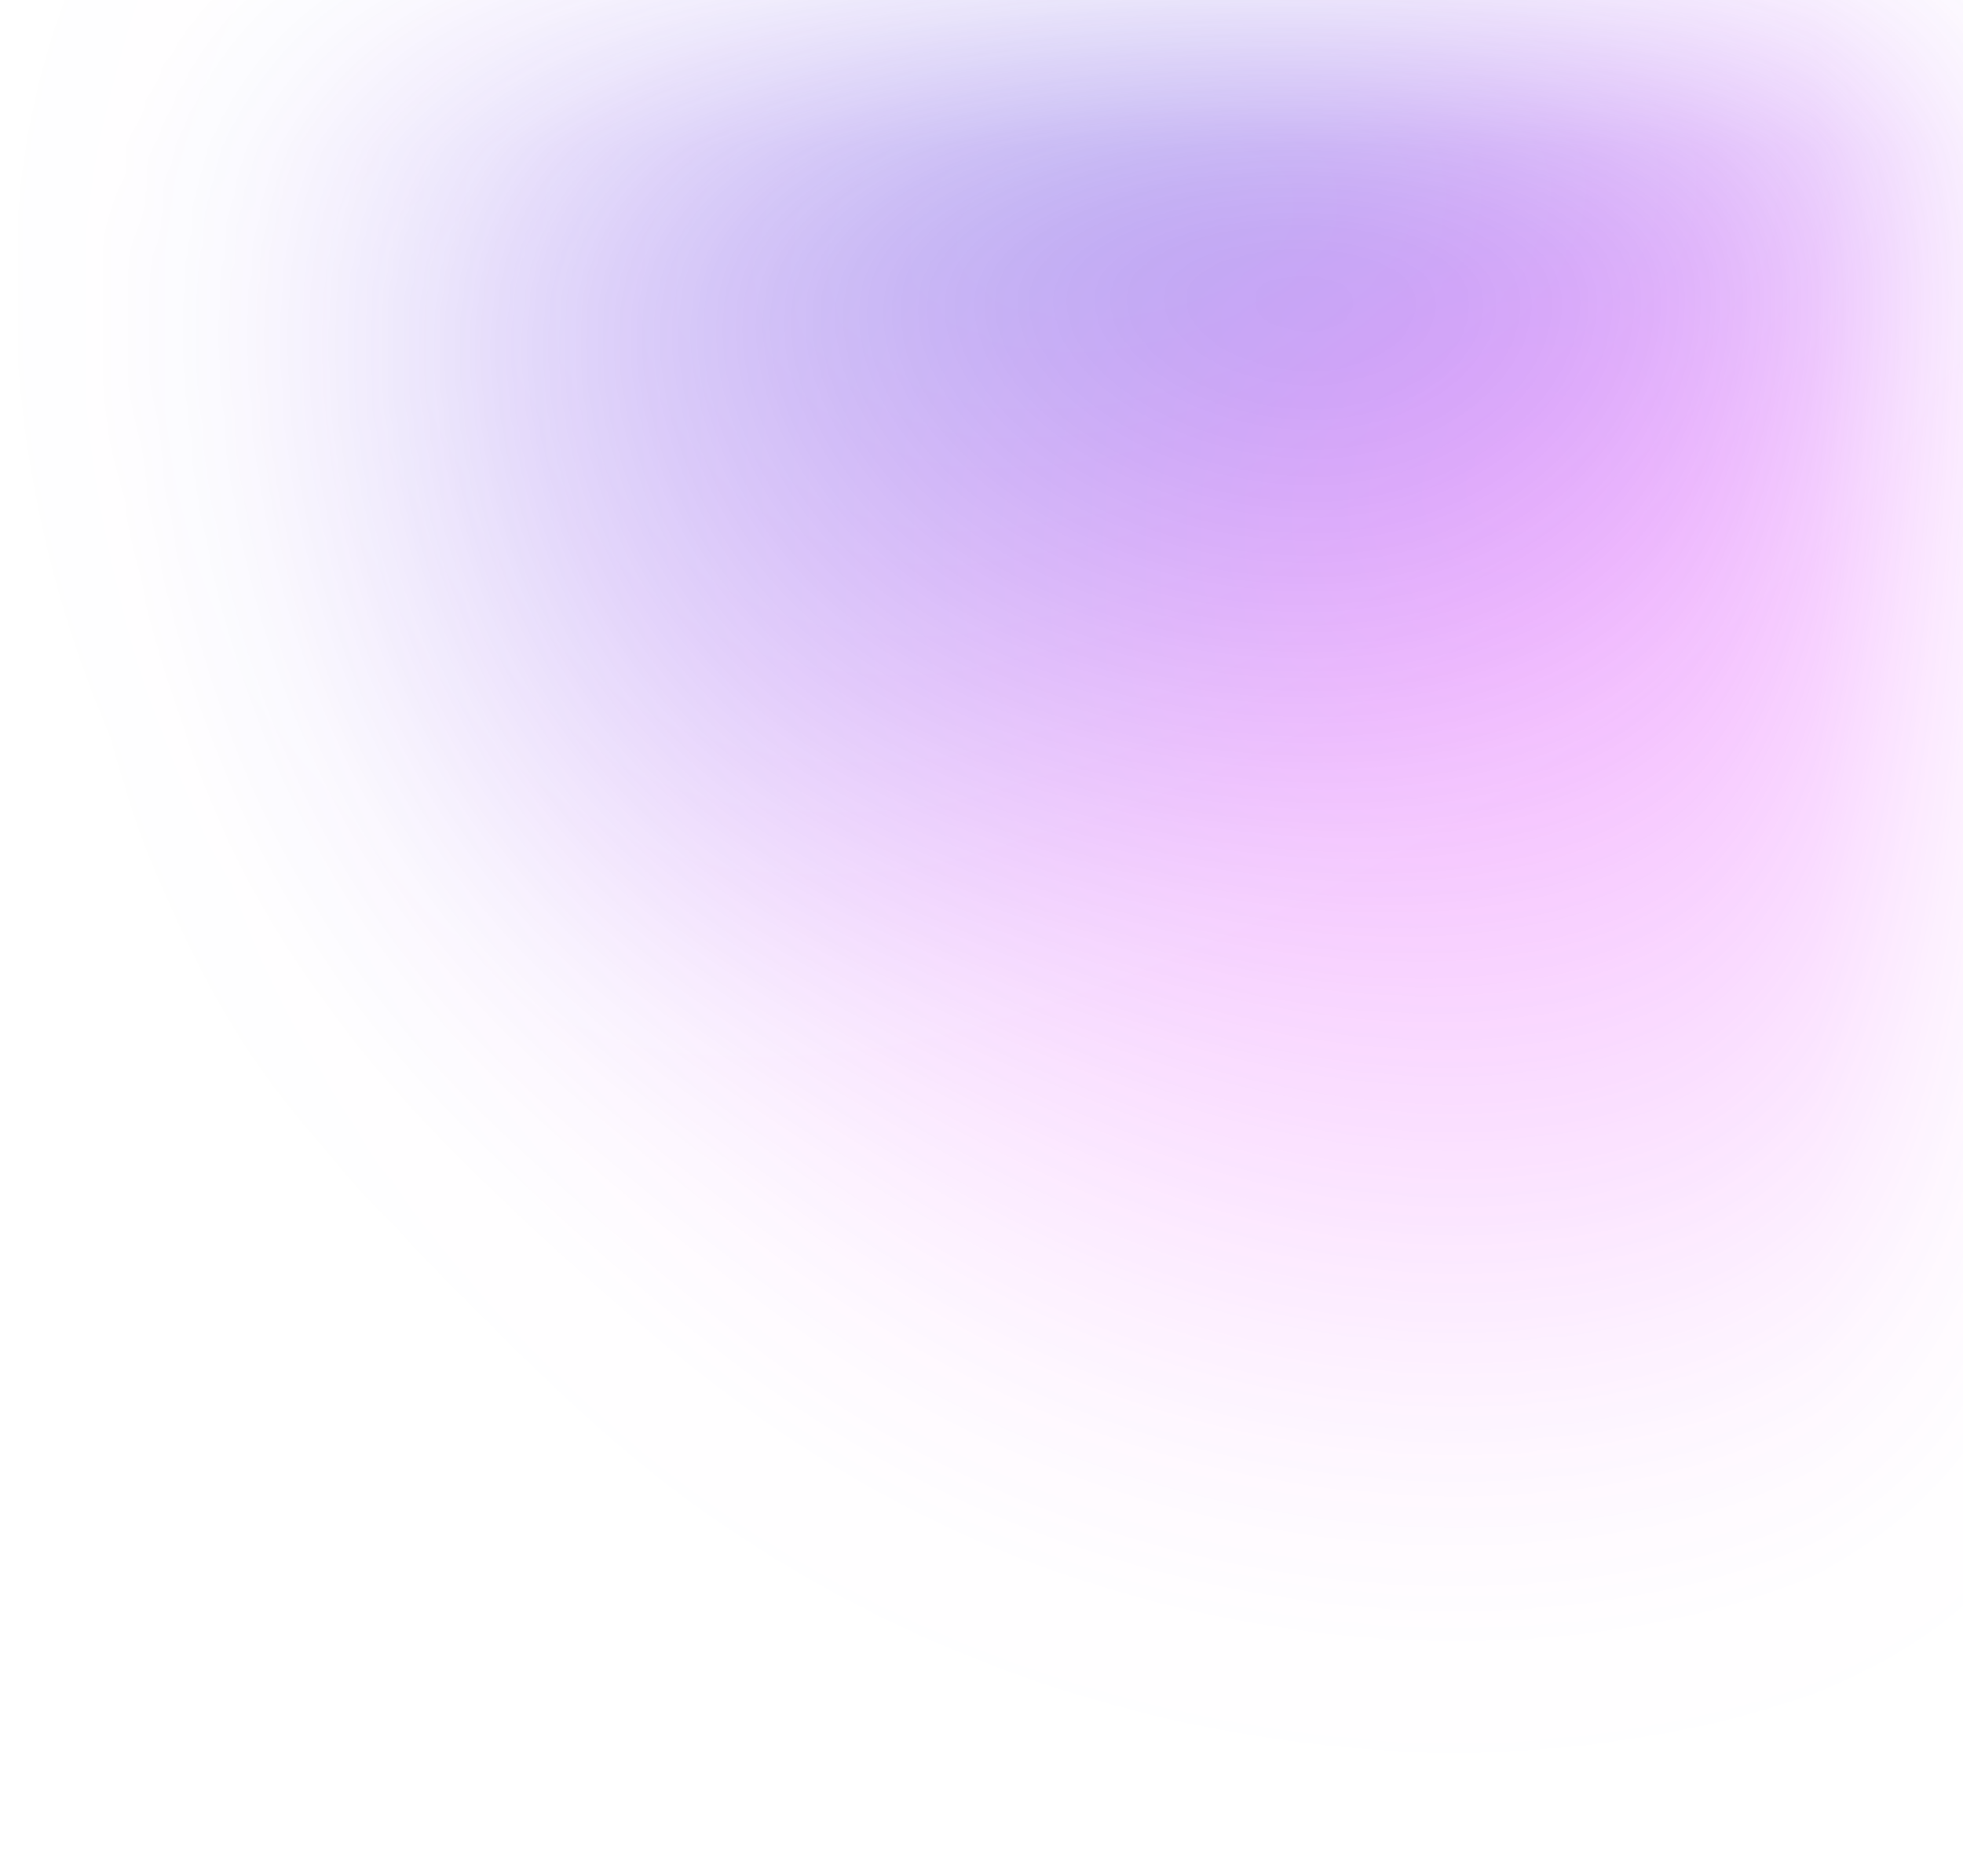
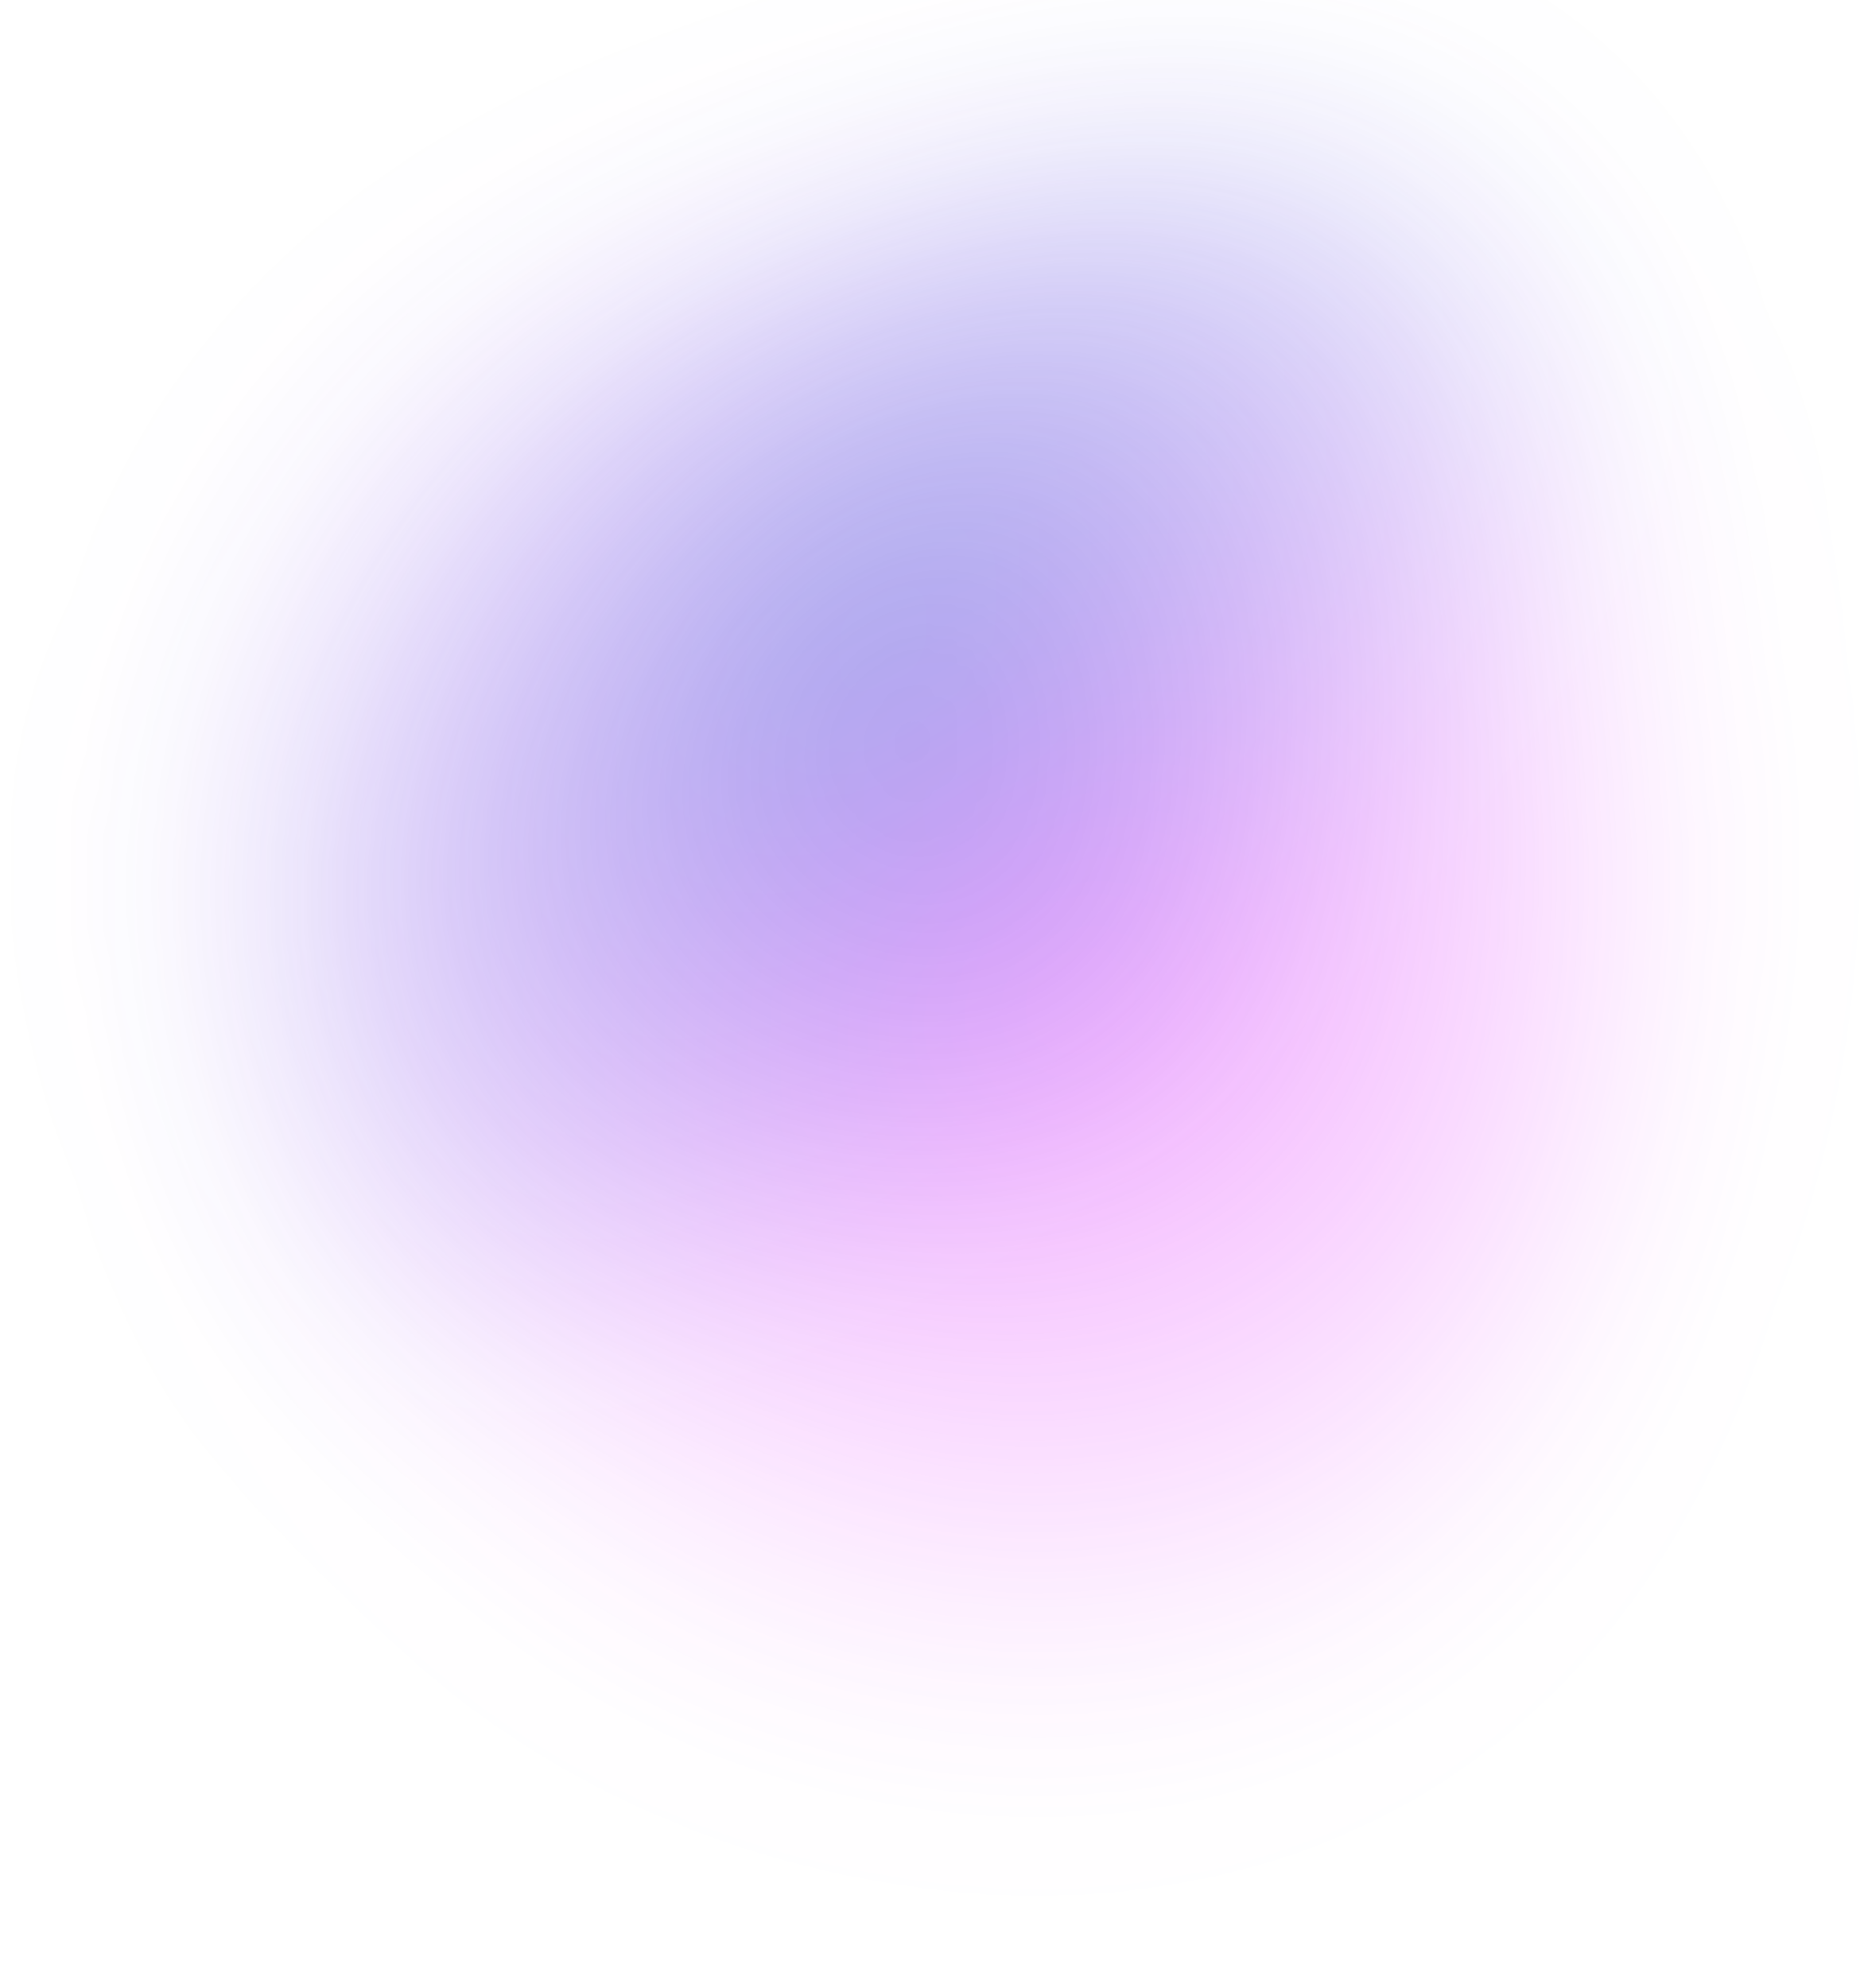
- <svg xmlns="http://www.w3.org/2000/svg" width="945" height="903" viewBox="0 0 945 903" fill="none">
-   <g opacity="0.7" filter="url(#filter0_f_471_4686)">
-     <path d="M731.45 -348.773C1048.29 -434.95 1119.51 -156.02 1115.51 -5.783C1145.59 327.922 1023.08 757.247 682.761 752.886C342.446 748.525 158.572 380.709 150.763 111.175C142.955 -158.359 335.405 -241.051 731.45 -348.773Z" fill="url(#paint0_radial_471_4686)" fill-opacity="0.5" />
-     <path d="M731.45 -348.773C1048.29 -434.95 1119.51 -156.02 1115.51 -5.783C1145.59 327.922 1023.08 757.247 682.761 752.886C342.446 748.525 158.572 380.709 150.763 111.175C142.955 -158.359 335.405 -241.051 731.45 -348.773Z" fill="url(#paint1_radial_471_4686)" fill-opacity="0.5" />
+ <svg xmlns="http://www.w3.org/2000/svg" width="1270" height="1355" viewBox="0 0 1270 1355" fill="none">
+   <g opacity="0.7" filter="url(#filter0_f_1015_3821)">
+     <path d="M731.45 103.227C1048.29 17.05 1119.51 295.98 1115.51 446.217C1145.59 779.922 1023.08 1209.25 682.761 1204.89C342.446 1200.53 158.571 832.709 150.763 563.175C142.955 293.641 335.404 210.949 731.45 103.227Z" fill="url(#paint0_radial_1015_3821)" fill-opacity="0.5" />
+     <path d="M731.45 103.227C1048.29 17.05 1119.51 295.98 1115.51 446.217C1145.59 779.922 1023.08 1209.25 682.761 1204.89C342.446 1200.53 158.571 832.709 150.763 563.175C142.955 293.641 335.404 210.949 731.45 103.227Z" fill="url(#paint1_radial_1015_3821)" fill-opacity="0.5" />
  </g>
  <defs>
-     <filter id="filter0_f_471_4686" x="0.535" y="-514.957" width="1269.36" height="1417.88" filterUnits="userSpaceOnUse" color-interpolation-filters="sRGB">
+     <filter id="filter0_f_1015_3821" x="0.535" y="-62.957" width="1269.36" height="1417.88" filterUnits="userSpaceOnUse" color-interpolation-filters="sRGB">
      <feFlood flood-opacity="0" result="BackgroundImageFix" />
      <feBlend mode="normal" in="SourceGraphic" in2="BackgroundImageFix" result="shape" />
-       <feGaussianBlur stdDeviation="75" result="effect1_foregroundBlur_471_4686" />
+       <feGaussianBlur stdDeviation="75" result="effect1_foregroundBlur_1015_3821" />
    </filter>
-     <radialGradient id="paint0_radial_471_4686" cx="0" cy="0" r="1" gradientUnits="userSpaceOnUse" gradientTransform="translate(700.712 185.841) rotate(156.391) scale(557.054 564.682)">
+     <radialGradient id="paint0_radial_1015_3821" cx="0" cy="0" r="1" gradientUnits="userSpaceOnUse" gradientTransform="translate(700.712 637.841) rotate(156.391) scale(557.054 564.682)">
      <stop stop-color="#DB00FF" />
      <stop offset="1" stop-color="#DB00FF" stop-opacity="0" />
    </radialGradient>
-     <radialGradient id="paint1_radial_471_4686" cx="0" cy="0" r="1" gradientUnits="userSpaceOnUse" gradientTransform="translate(602.614 -16.1357) rotate(-131.946) scale(364.678 661.101)">
+     <radialGradient id="paint1_radial_1015_3821" cx="0" cy="0" r="1" gradientUnits="userSpaceOnUse" gradientTransform="translate(602.613 435.864) rotate(-131.946) scale(364.678 661.101)">
      <stop stop-color="#004EC4" />
      <stop offset="1" stop-color="#2E10E5" stop-opacity="0" />
    </radialGradient>
  </defs>
</svg>
